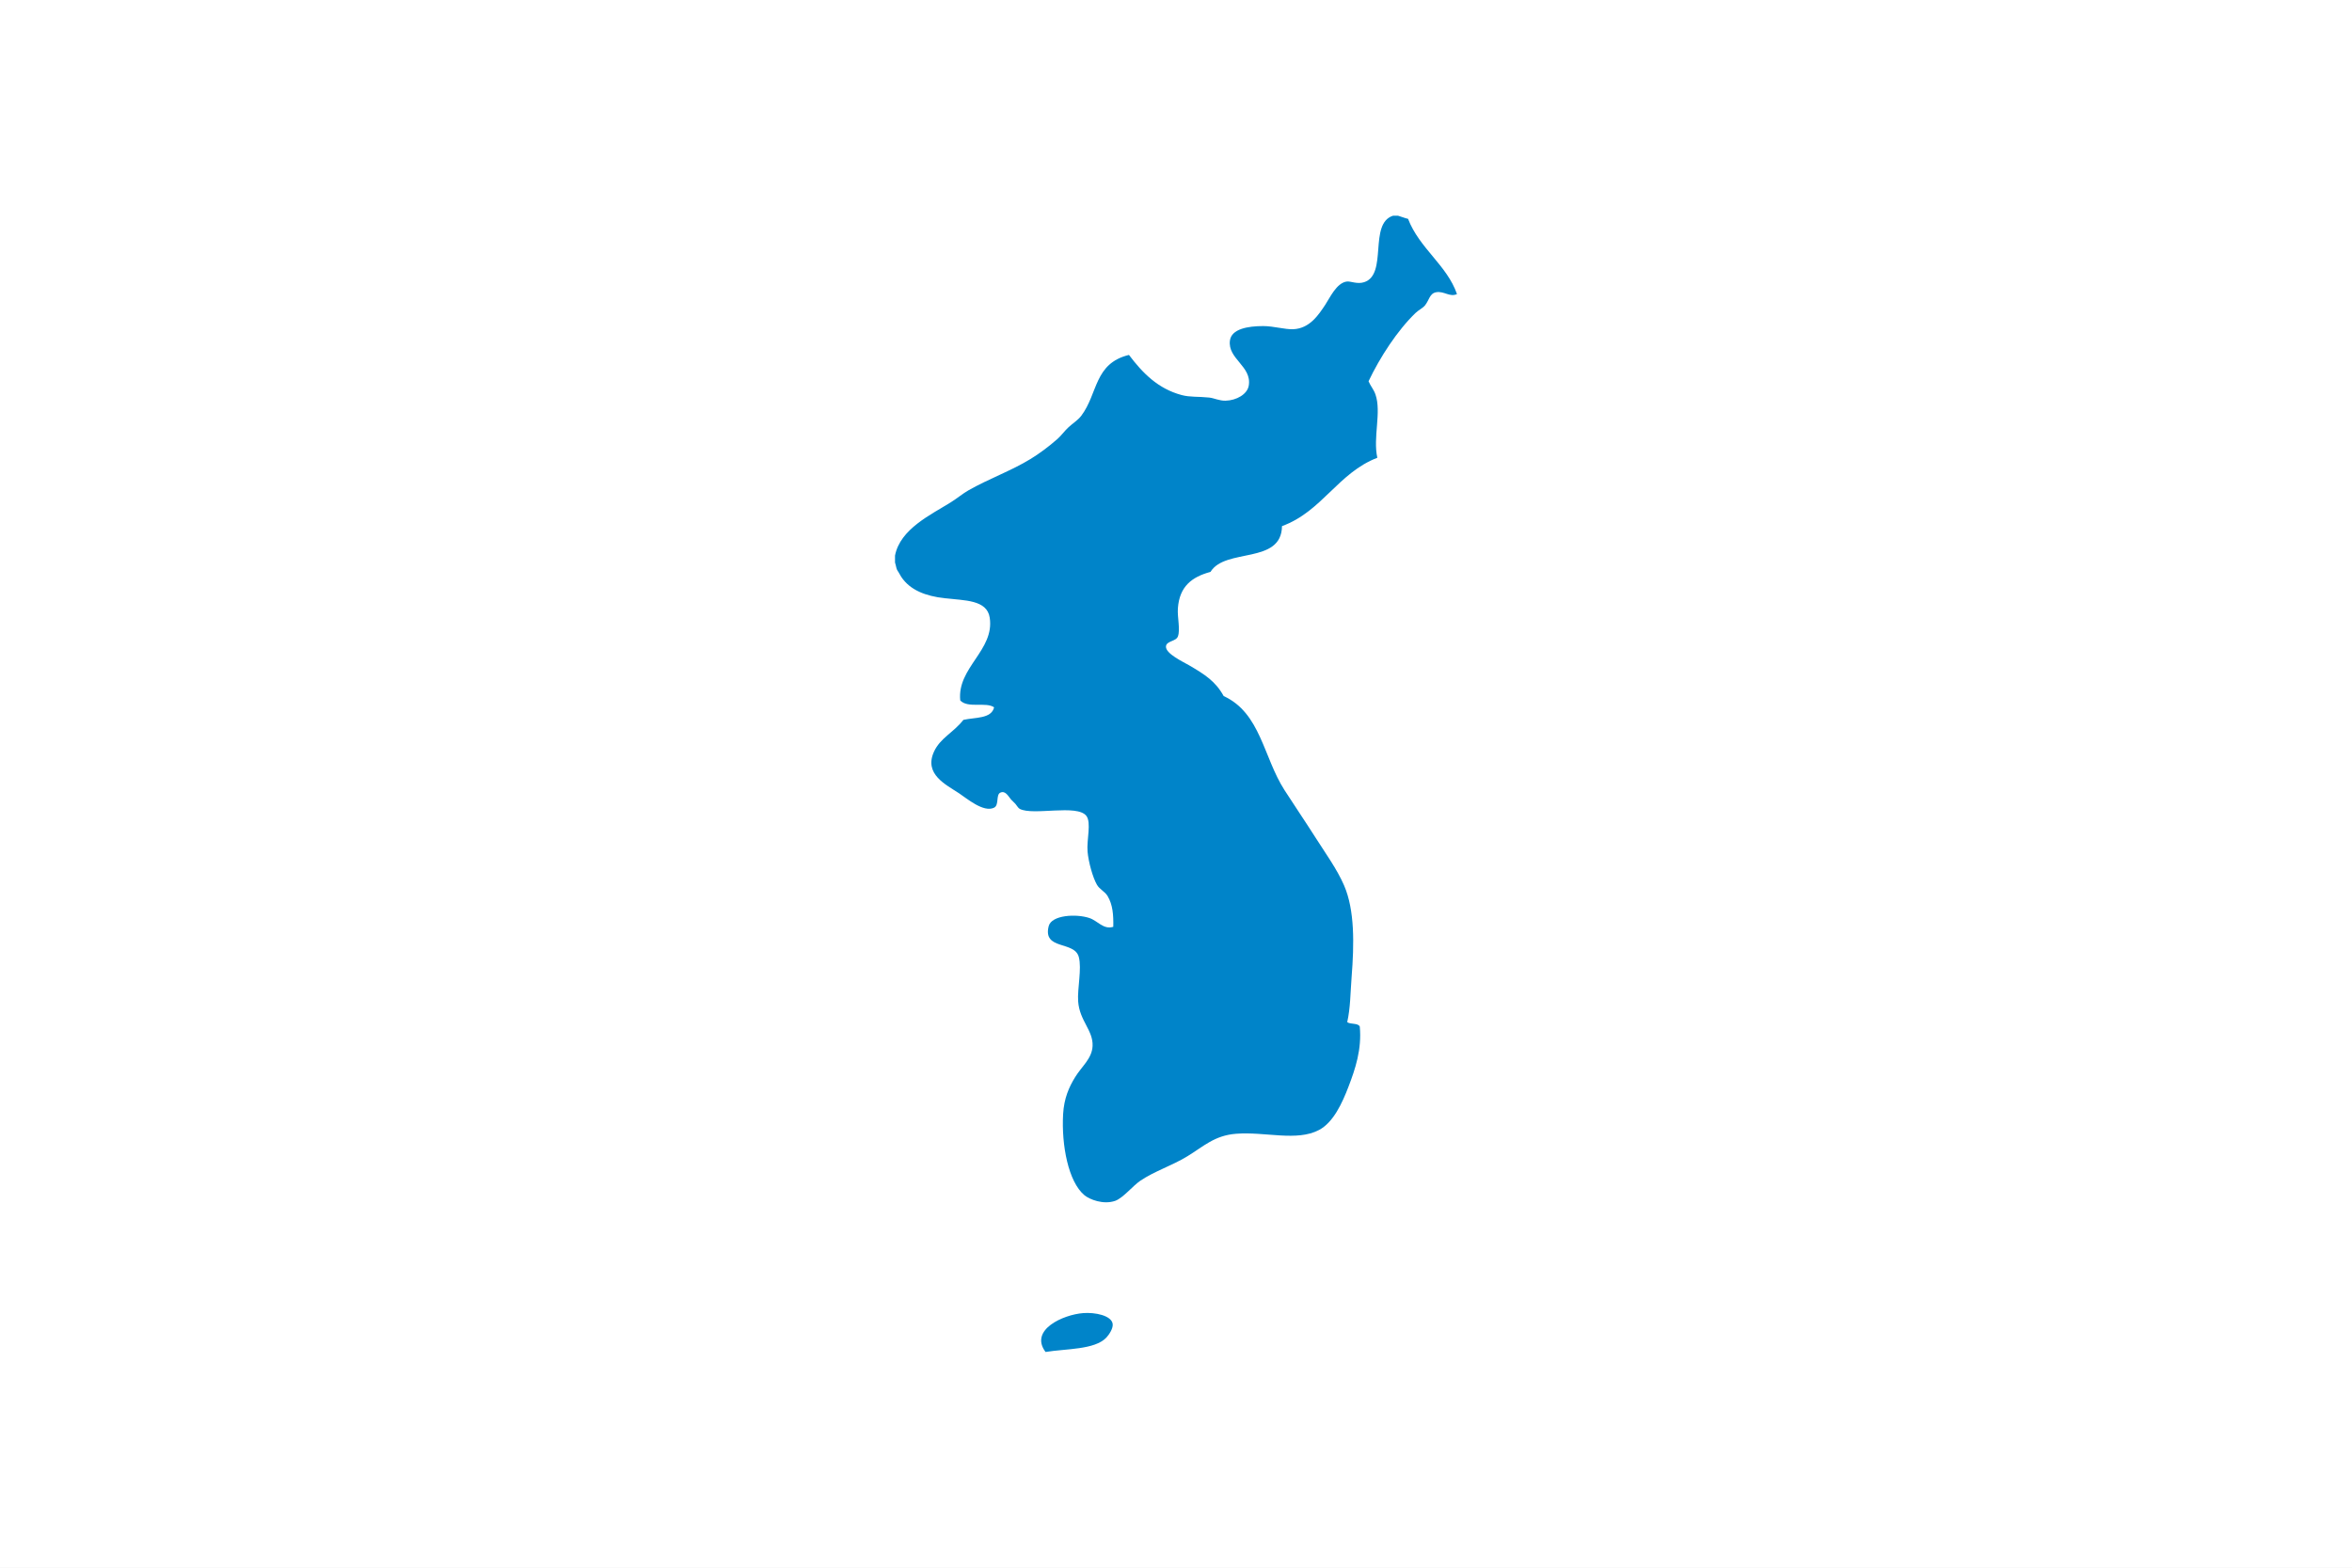
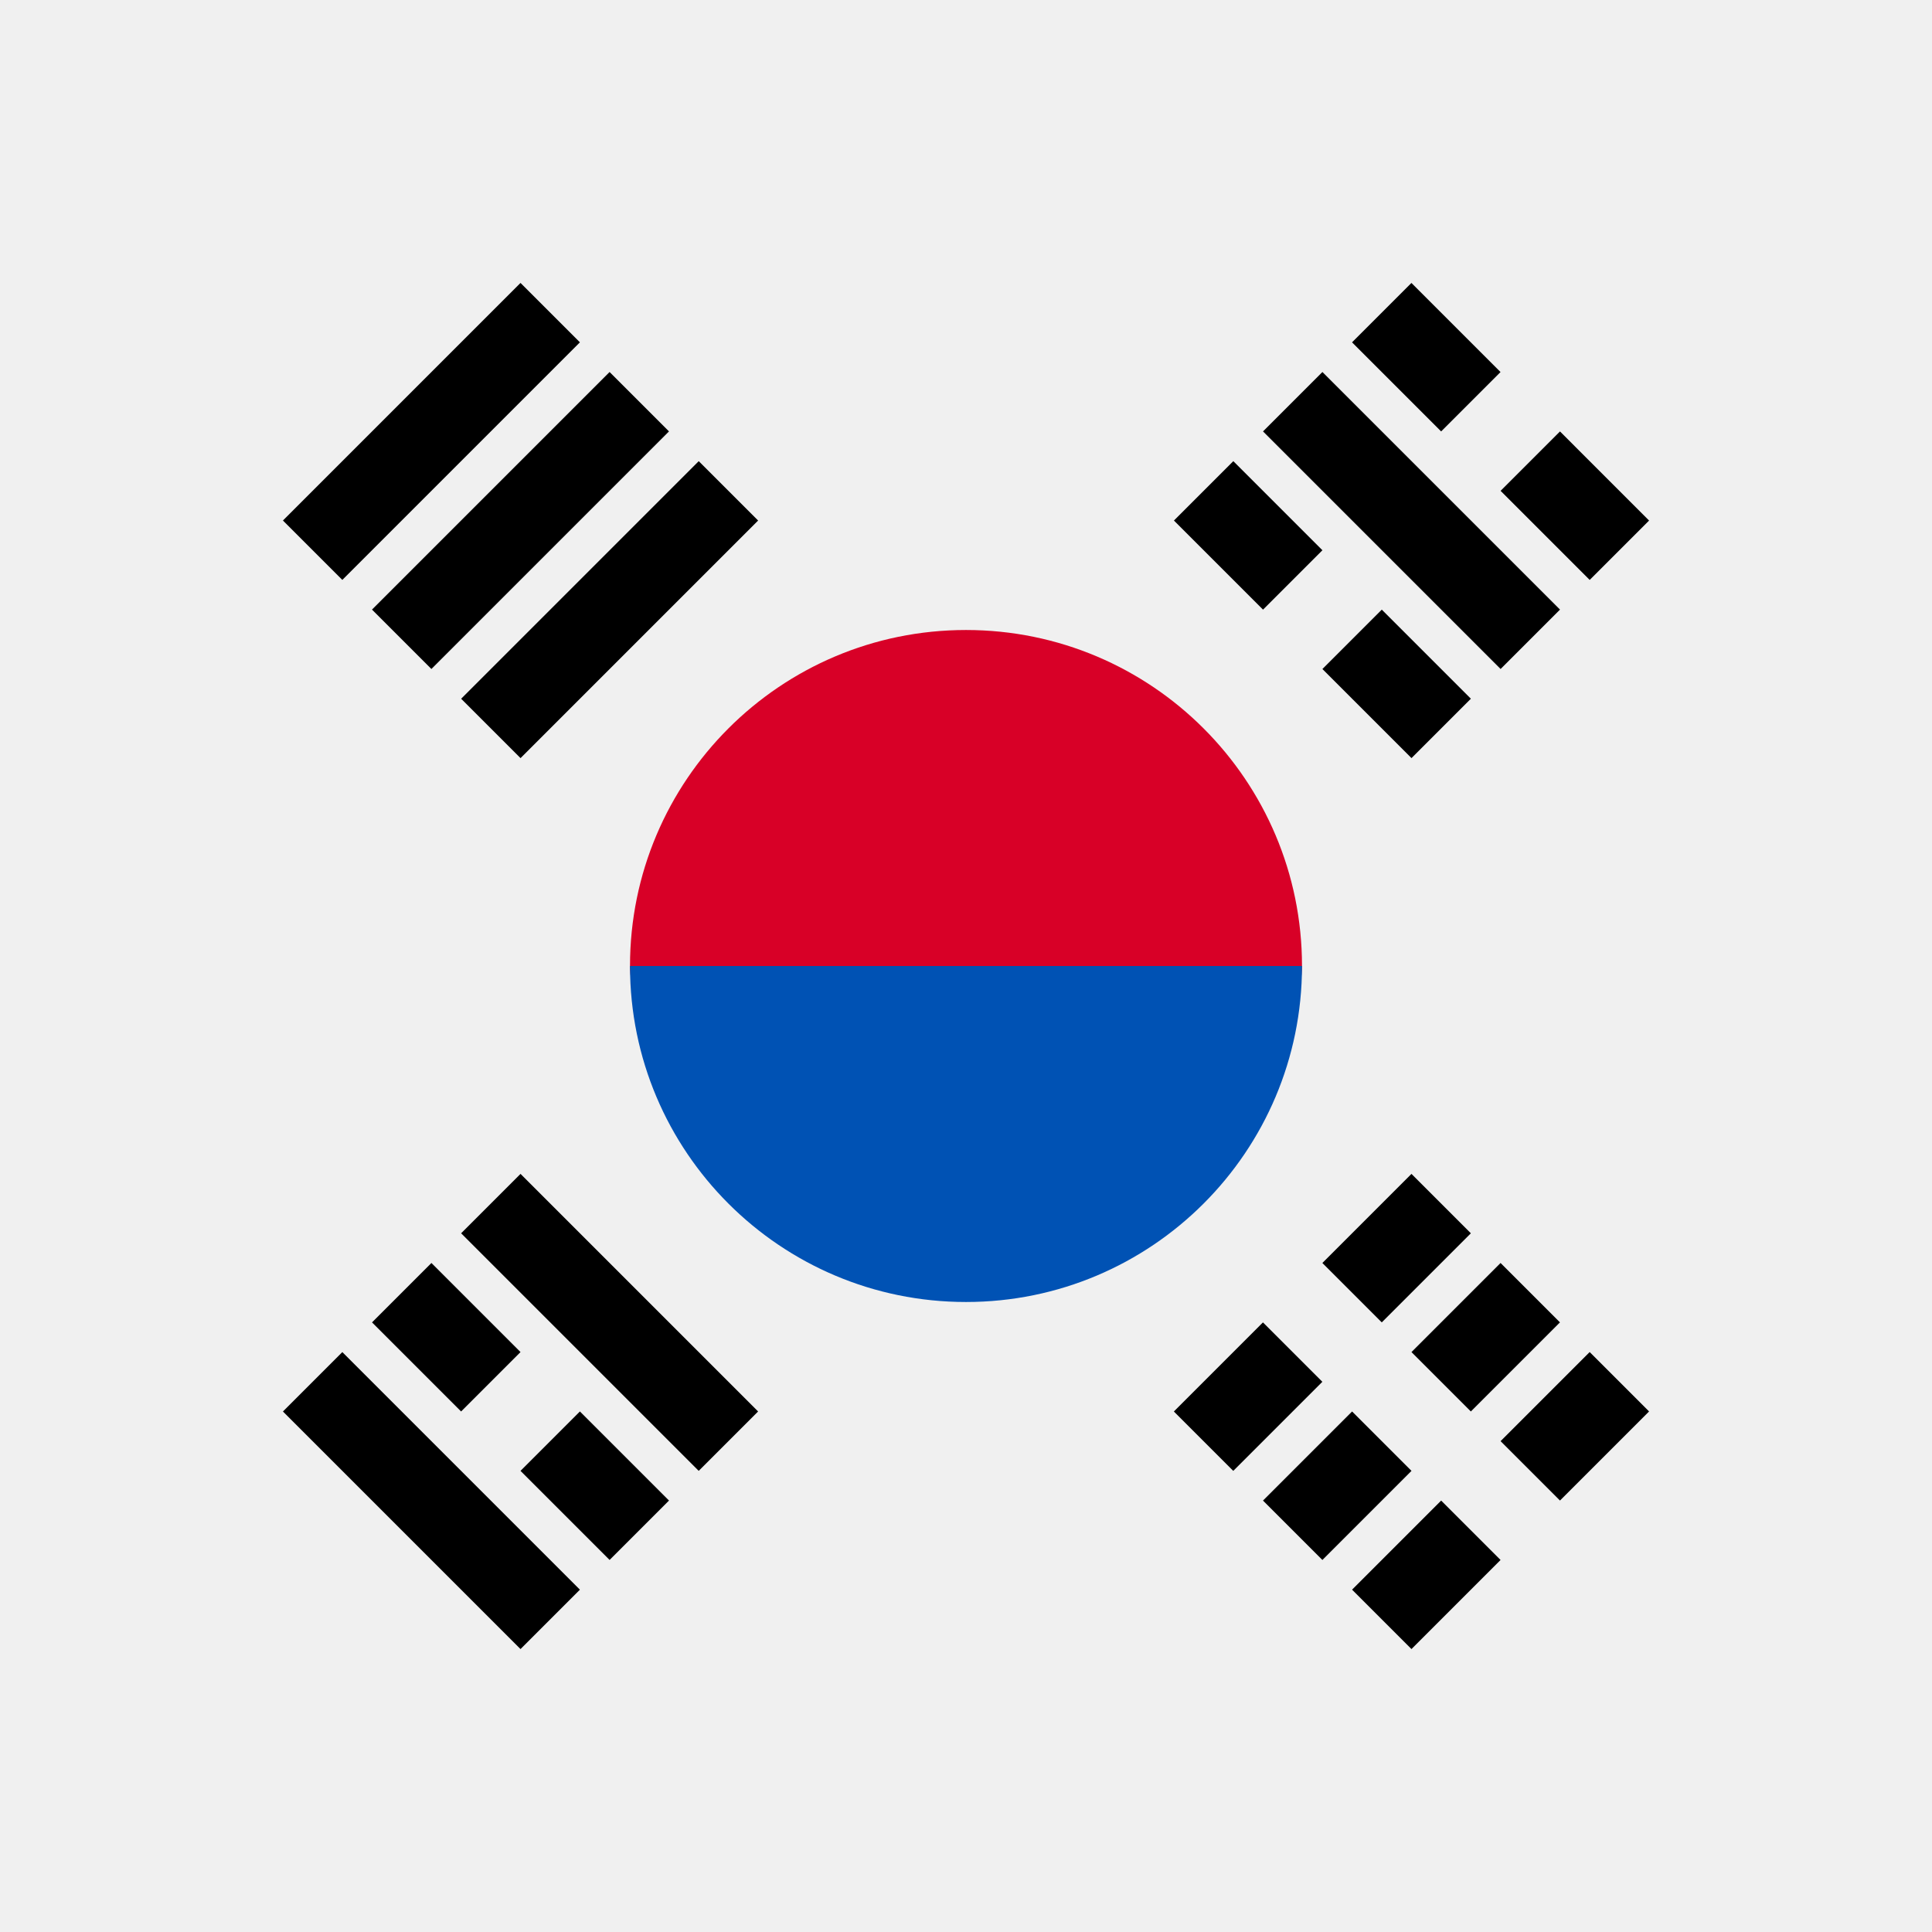
- <svg xmlns="http://www.w3.org/2000/svg" version="1.0" width="900" height="600" viewBox="0 0 900 600" id="svg2" xml:space="preserve">
-   <defs id="defs4" />
-   <rect width="900" height="600" x="0" y="0" id="rect239" style="fill:#ffffff" />
-   <path d="M 533.039,82.561 C 533.68,82.561 534.32,82.561 534.961,82.561 C 536.27,82.931 537.432,83.449 538.801,83.761 C 543.155,95.087 553.701,101.499 557.52,112.561 C 554.756,113.832 552.612,111.34 549.6,111.84 C 547.024,112.269 546.924,114.844 545.28,116.88 C 544.442,117.92 542.805,118.679 541.68,119.761 C 534.713,126.454 528.012,136.79 523.68,145.92 C 524.477,147.823 525.621,148.959 526.321,150.96 C 528.692,157.746 525.305,167.399 527.04,175.2 C 511.958,180.997 505.87,195.789 490.561,201.36 C 490.364,216.123 468.864,209.584 463.2,218.88 C 456.11,220.788 451.333,224.396 450.721,232.801 C 450.467,236.289 451.717,240.943 450.721,243.601 C 449.987,245.557 446.271,245.257 446.16,247.441 C 446.019,250.21 452.824,253.345 455.039,254.641 C 461,258.125 465.135,260.754 468.24,266.401 C 482.396,272.906 483.408,289.769 491.519,302.401 C 495.238,308.19 499.386,314.278 503.279,320.401 C 507.183,326.54 511.633,332.663 514.32,338.881 C 518.433,348.399 518.181,361.363 517.199,373.92 C 516.717,380.108 516.75,385.742 515.519,391.199 C 516.738,392.14 519.603,391.435 520.32,392.881 C 521.156,401.649 518.554,409.246 516,415.92 C 513.596,422.205 510.203,429.602 504.721,432.481 C 496.16,436.973 484.272,433.069 473.039,433.92 C 464.723,434.551 460.543,438.783 454.32,442.561 C 448.223,446.26 441.9,448.159 436.32,451.92 C 433.51,453.815 429.699,458.57 426.72,459.6 C 422.185,461.166 416.906,459.065 414.959,457.44 C 408.779,452.284 406.148,438.225 406.799,426.481 C 407.142,420.301 409.092,416.03 411.36,412.321 C 413.946,408.091 417.864,405.184 418.08,400.321 C 418.346,394.344 413.101,390.717 412.56,383.28 C 412.203,378.372 414.024,370.745 412.799,366.241 C 411.106,360.009 398.954,363.747 401.279,354.481 C 402.354,350.192 411.8,349.653 416.879,351.36 C 420.075,352.436 422.224,355.887 425.999,354.721 C 426.101,350.063 425.784,346.254 423.839,342.961 C 422.796,341.193 420.793,340.428 419.759,338.641 C 418.163,335.879 416.517,329.993 416.159,325.92 C 415.762,321.397 417.693,314.818 415.68,312.24 C 412.127,307.691 395.412,312.256 390.24,309.599 C 389.603,309.273 389.261,308.503 388.56,307.679 C 387.971,306.988 387.238,306.431 386.879,305.999 C 385.761,304.651 384.722,302.505 382.799,303.358 C 380.997,304.159 382.402,308.114 380.4,309.118 C 376.388,311.132 369.889,305.534 366.96,303.598 C 362.013,300.331 353.503,296.338 357.36,287.759 C 359.744,282.457 364.884,280.371 368.64,275.519 C 373.131,274.491 379.334,275.174 380.4,270.719 C 377.333,268.514 370.373,271.208 367.44,268.078 C 366.171,255.505 380.634,248.861 378.72,236.398 C 377.662,229.515 369.173,229.845 361.44,228.958 C 354.237,228.132 348.286,225.905 344.879,220.799 C 344.328,219.973 344.037,219.231 343.44,218.399 C 342.936,217.699 342.948,216.712 342.48,215.279 C 342.48,214.399 342.48,213.519 342.48,212.639 C 344.45,202.446 356.202,197.014 363.839,192.239 C 366.271,190.718 368.361,188.935 370.56,187.679 C 378.348,183.228 386.807,180.277 394.32,175.679 C 397.784,173.558 401.342,170.91 404.64,167.998 C 406.15,166.665 407.373,164.887 408.959,163.438 C 410.636,161.907 412.484,160.804 413.759,159.118 C 420.176,150.63 418.627,139.087 431.999,135.838 C 437.257,142.796 443.099,148.773 452.159,151.198 C 455.407,152.068 458.452,151.705 462.72,152.158 C 464.529,152.35 466.611,153.419 468.96,153.358 C 473.159,153.249 477.276,150.899 477.839,147.598 C 479.107,140.163 469.687,137.37 470.64,130.318 C 471.238,125.888 477.495,124.798 483.359,124.798 C 487.4,124.798 491.65,126.138 494.88,125.997 C 501.183,125.724 504.558,120.478 507.118,116.638 C 508.831,114.071 511.386,108.338 515.278,107.758 C 516.837,107.526 519.303,108.872 521.999,107.997 C 531.164,105.027 523.572,85.596 533.039,82.561 z" id="path241" style="fill:#0084c9;fill-opacity:1" />
-   <path d="M 400.08,517.439 C 393.761,508.98 406.834,503.154 414.48,502.56 C 419.076,502.203 425.249,503.499 425.759,506.64 C 426.046,508.398 424.332,510.888 423.36,511.919 C 418.895,516.656 407.891,516.15 400.08,517.439 z" id="path243" style="fill:#0084c9;fill-opacity:1" />
+ <svg xmlns="http://www.w3.org/2000/svg" version="1.1" id="Layer_1" x="0px" y="0px" viewBox="0 0 512 512" style="enable-background:new 0 0 512 512;" xml:space="preserve">
+   <circle style="fill:#F0F0F0;" cx="256" cy="256" r="256" />
+   <path style="fill:#D80027;" d="M345.043,256c0,22.261-39.866,77.913-89.043,77.913S166.957,278.261,166.957,256  c0-49.178,39.866-89.043,89.043-89.043S345.043,206.822,345.043,256z" />
+   <path style="fill:#0052B4;" d="M345.043,256c0,49.178-39.866,89.043-89.043,89.043S166.957,305.178,166.957,256" />
+   <rect x="353.427" y="319.639" transform="matrix(0.7071 -0.7071 0.7071 0.7071 -125.4831 358.5964)" width="33.391" height="22.261" />
+   <rect x="314.07" y="358.994" transform="matrix(0.7071 -0.7071 0.7071 0.7071 -164.8388 342.2935)" width="33.391" height="22.261" />
+   <rect x="400.656" y="366.851" transform="matrix(0.7071 -0.7071 0.7071 0.7071 -145.034 405.8207)" width="33.391" height="22.261" />
+   <rect x="361.299" y="406.213" transform="matrix(0.7071 -0.7071 0.7071 0.7071 -184.3942 389.5197)" width="33.391" height="22.261" />
+   <rect x="377.04" y="343.247" transform="matrix(0.7071 -0.7071 0.7071 0.7071 -135.2602 382.2079)" width="33.391" height="22.261" />
+   <rect x="337.694" y="382.602" transform="matrix(0.7071 -0.7071 0.7071 0.7071 -174.6126 365.9128)" width="33.391" height="22.261" />
+   <rect x="329.544" y="126.805" transform="matrix(-0.7071 -0.7071 0.7071 -0.7071 541.0344 499.9738)" width="89.043" height="22.261" />
+   <rect x="314.081" y="130.749" transform="matrix(-0.7071 -0.7071 0.7071 -0.7071 464.3475 476.0975)" width="33.391" height="22.26" />
+   <rect x="353.427" y="170.098" transform="matrix(-0.7071 -0.7071 0.7071 -0.7071 503.692 571.0911)" width="33.391" height="22.26" />
+   <rect x="361.282" y="83.526" transform="matrix(-0.7071 -0.7071 0.7071 -0.7071 578.3161 428.8593)" width="33.391" height="22.261" />
+   <rect x="400.651" y="122.879" transform="matrix(-0.7071 -0.7071 0.7071 -0.7071 617.6954 523.8765)" width="33.391" height="22.261" />
+   <rect x="69.81" y="386.542" transform="matrix(0.7071 0.7071 -0.7071 0.7071 314.6838 35.6313)" width="89.043" height="22.261" />
+   <rect x="140.919" y="382.6" transform="matrix(0.7071 0.7071 -0.7071 0.7071 324.573 3.8704)" width="33.391" height="22.26" />
+   <rect x="101.569" y="343.252" transform="matrix(0.7071 0.7071 -0.7071 0.7071 285.2246 20.1705)" width="33.391" height="22.261" />
+   <rect x="117.031" y="339.316" transform="matrix(0.7071 0.7071 -0.7071 0.7071 295.1205 -11.5916)" width="89.043" height="22.261" />
+   <rect x="69.81" y="103.201" transform="matrix(-0.7071 0.7071 -0.7071 -0.7071 276.0196 114.331)" width="89.043" height="22.261" />
+   <rect x="93.412" y="126.806" transform="matrix(-0.7071 0.7071 -0.7071 -0.7071 333.0029 137.9383)" width="89.043" height="22.261" />
+   <rect x="117.038" y="150.428" transform="matrix(-0.7071 0.7071 -0.7071 -0.7071 390.0373 161.557)" width="89.043" height="22.26" />
+   <g>
+ </g>
+   <g>
+ </g>
+   <g>
+ </g>
+   <g>
+ </g>
+   <g>
+ </g>
+   <g>
+ </g>
+   <g>
+ </g>
+   <g>
+ </g>
+   <g>
+ </g>
+   <g>
+ </g>
+   <g>
+ </g>
+   <g>
+ </g>
+   <g>
+ </g>
+   <g>
+ </g>
+   <g>
+ </g>
</svg>
